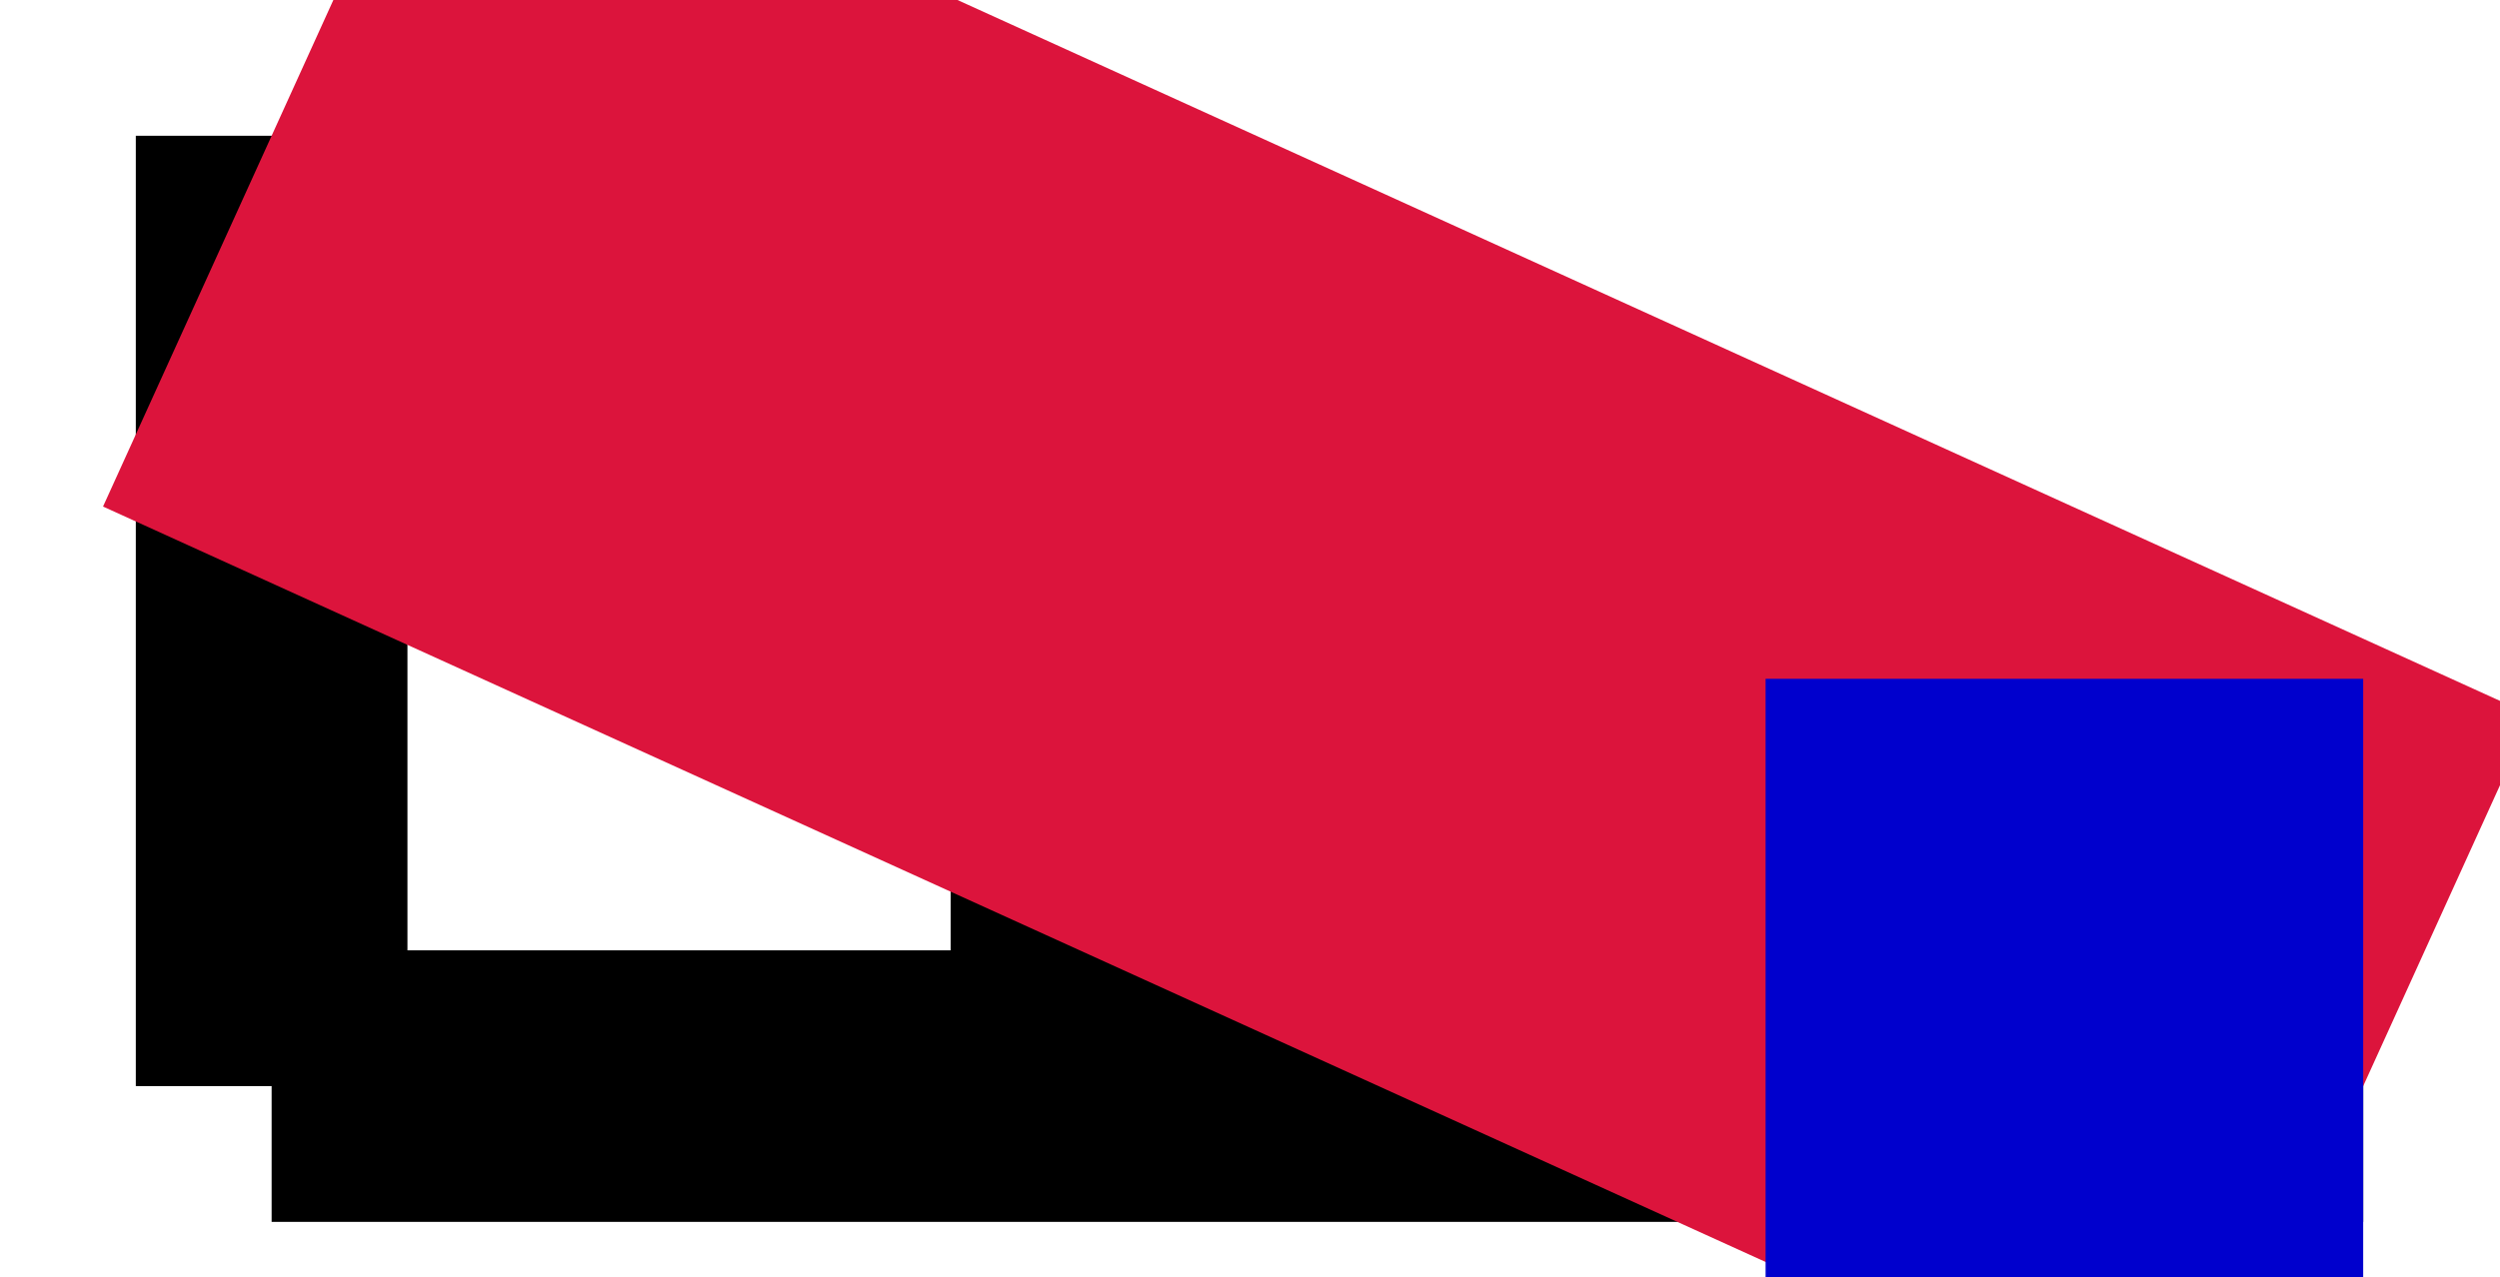
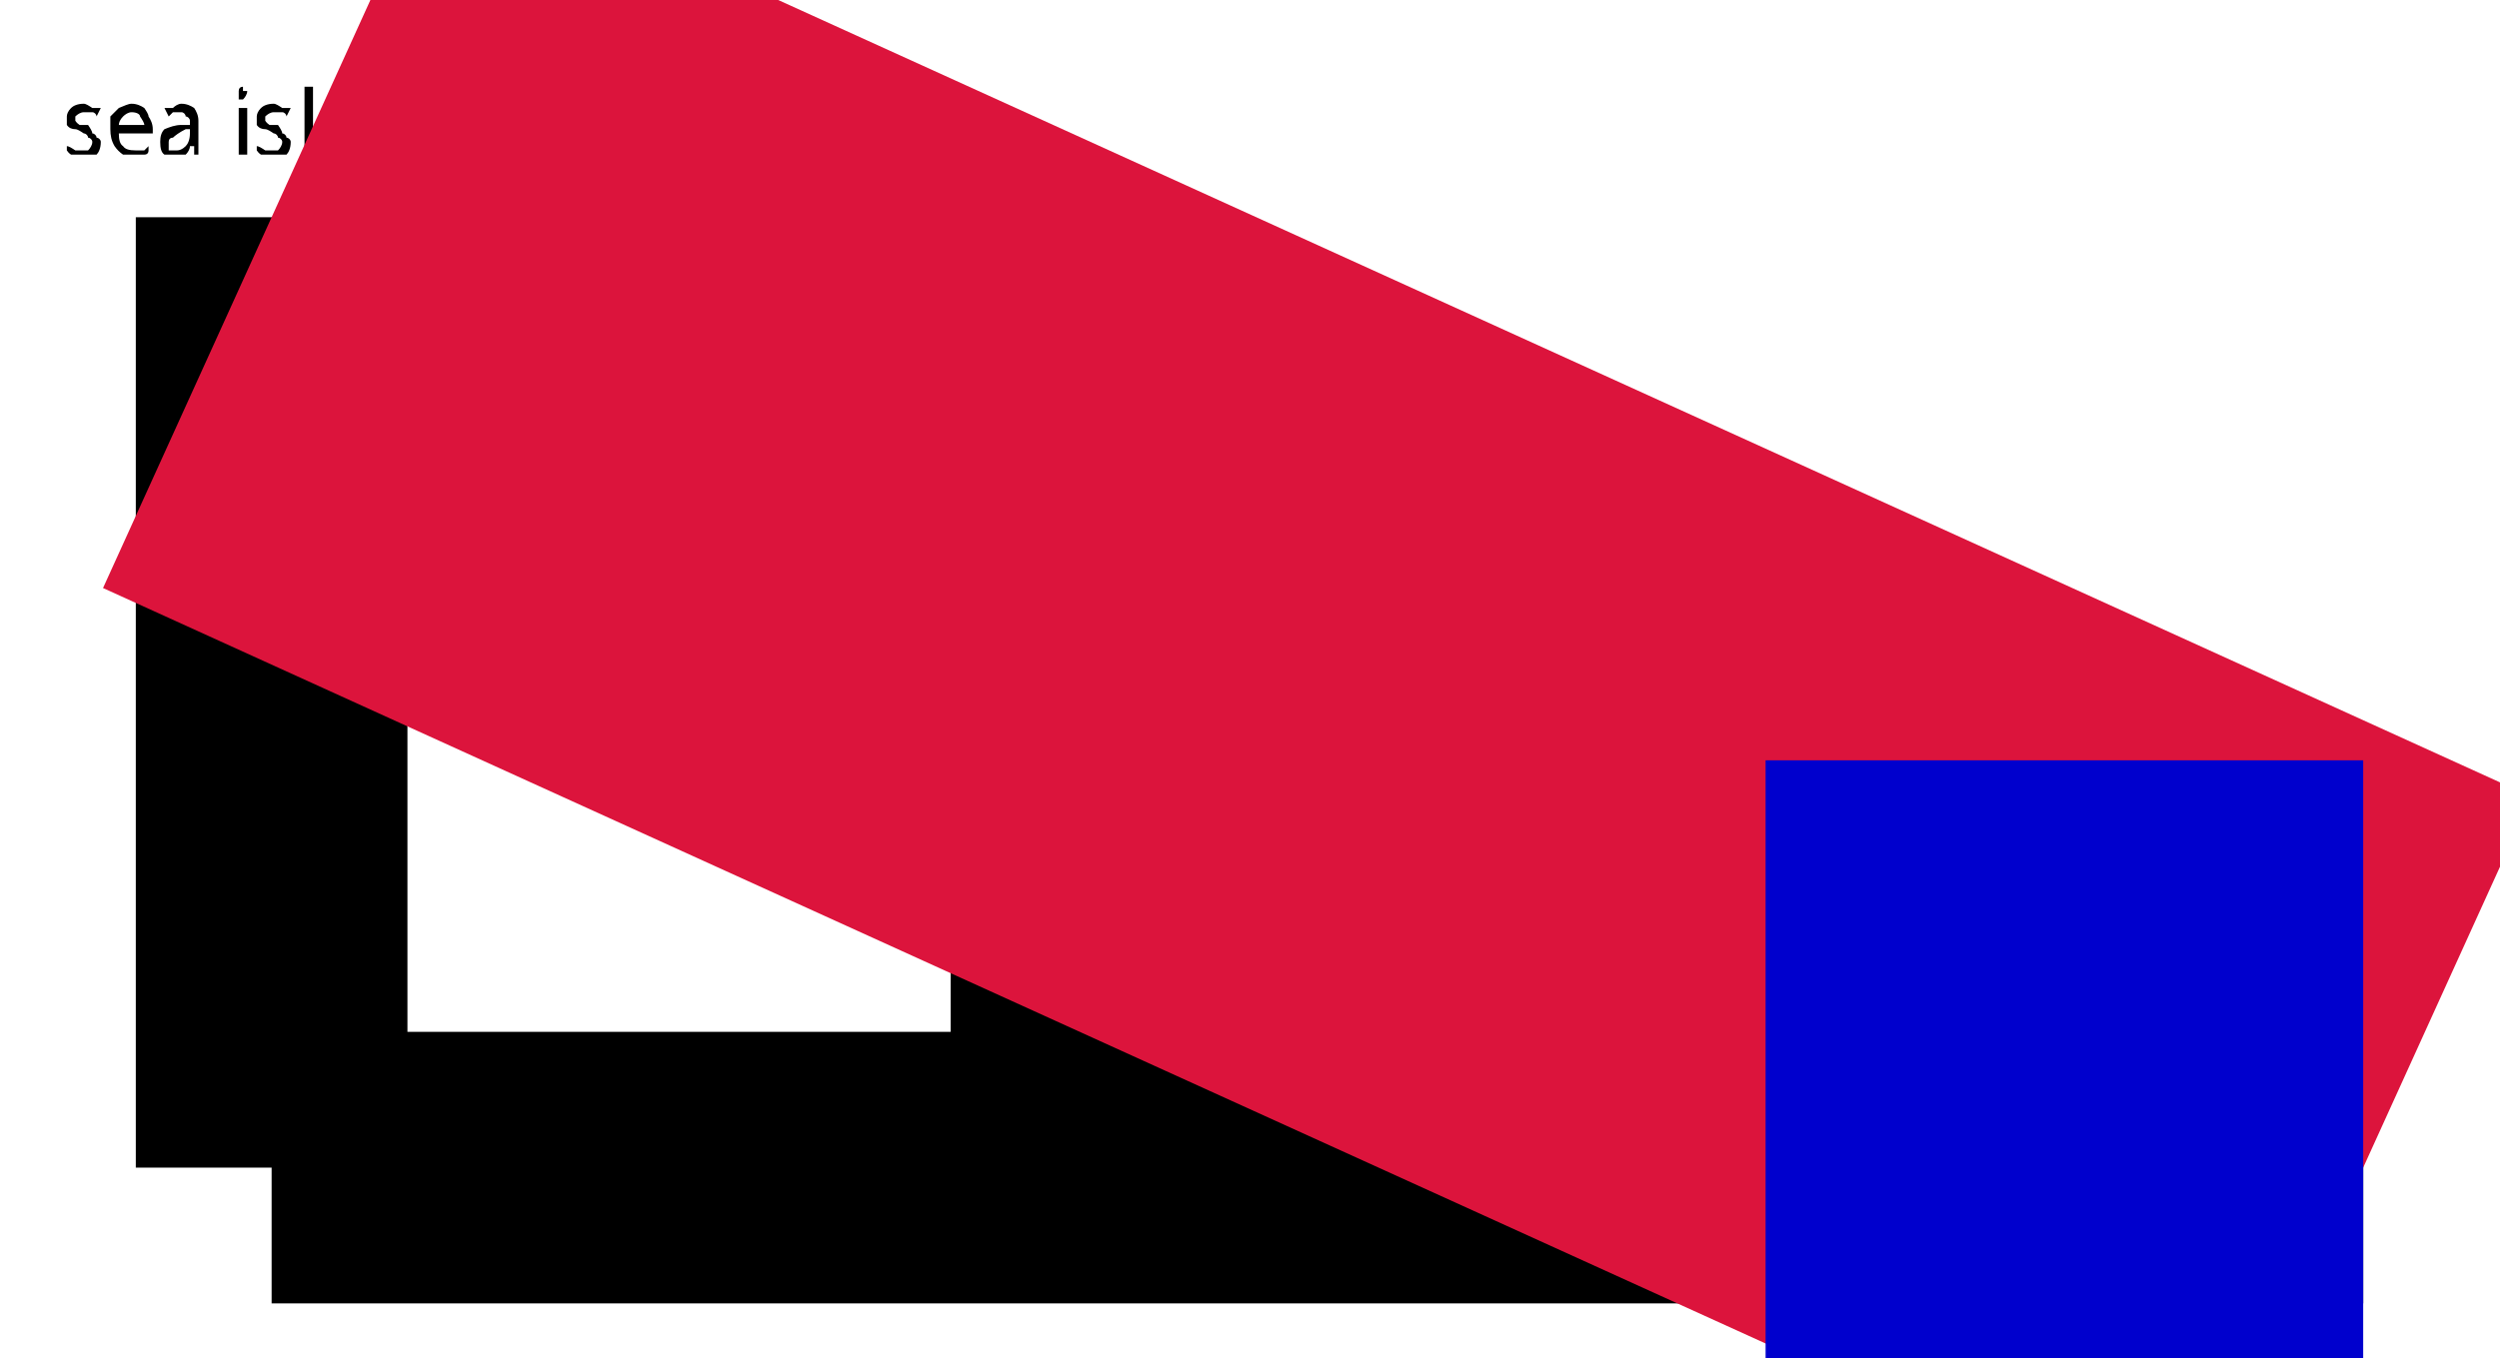
- <svg xmlns="http://www.w3.org/2000/svg" viewBox="-1 -4 9.2 4.7">
+ <svg xmlns="http://www.w3.org/2000/svg" viewBox="-1 -4.3 9.2 5">
  <style>
line {
  stroke: black;
  vector-effect: non-scaling-stroke;
}
text {
  font-family: sans-serif;
  font-size: 0.33px;
  text-anchor: middle;
}
line.colour-r {
  stroke: crimson;
}
line.colour-b {
  stroke: mediumblue;
}
text.colour-b {
  fill: mediumblue;
}
.thick {
  stroke-width: 3;
}
.dimension {
  font-size: 0.3px;
}
</style>
  <line x1="0" y1="-3.5" x2="0" y2="0" />
+   <text x="0" y="-3.5" dx="0em" dy="-0.7em">sea island</text>
  <line x1="0" y1="0" x2="7.7" y2="0" />
  <line x1="3" y1="-1" x2="3" y2="0" />
  <line x1="5.5" y1="-1" x2="5.5" y2="0" />
  <line x1="0" y1="-3.5" x2="7.7" y2="0" class="thick colour-r" />
  <line x1="5.5" y1="0" x2="7.7" y2="0" class="thick colour-b" />
  <text x="6.6" y="0" dy="1.5em" class="dimension colour-b">127 paces</text>
</svg>
